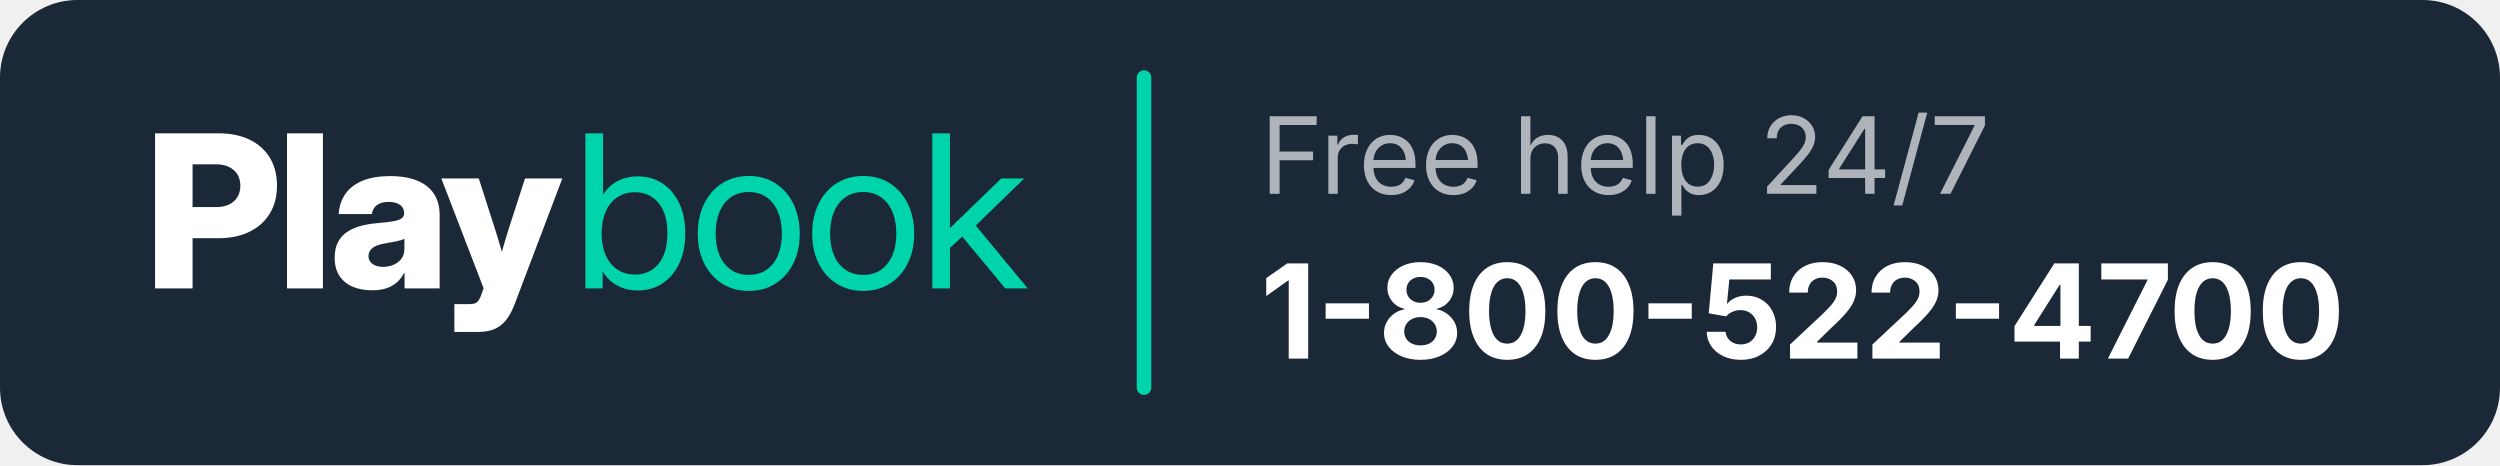
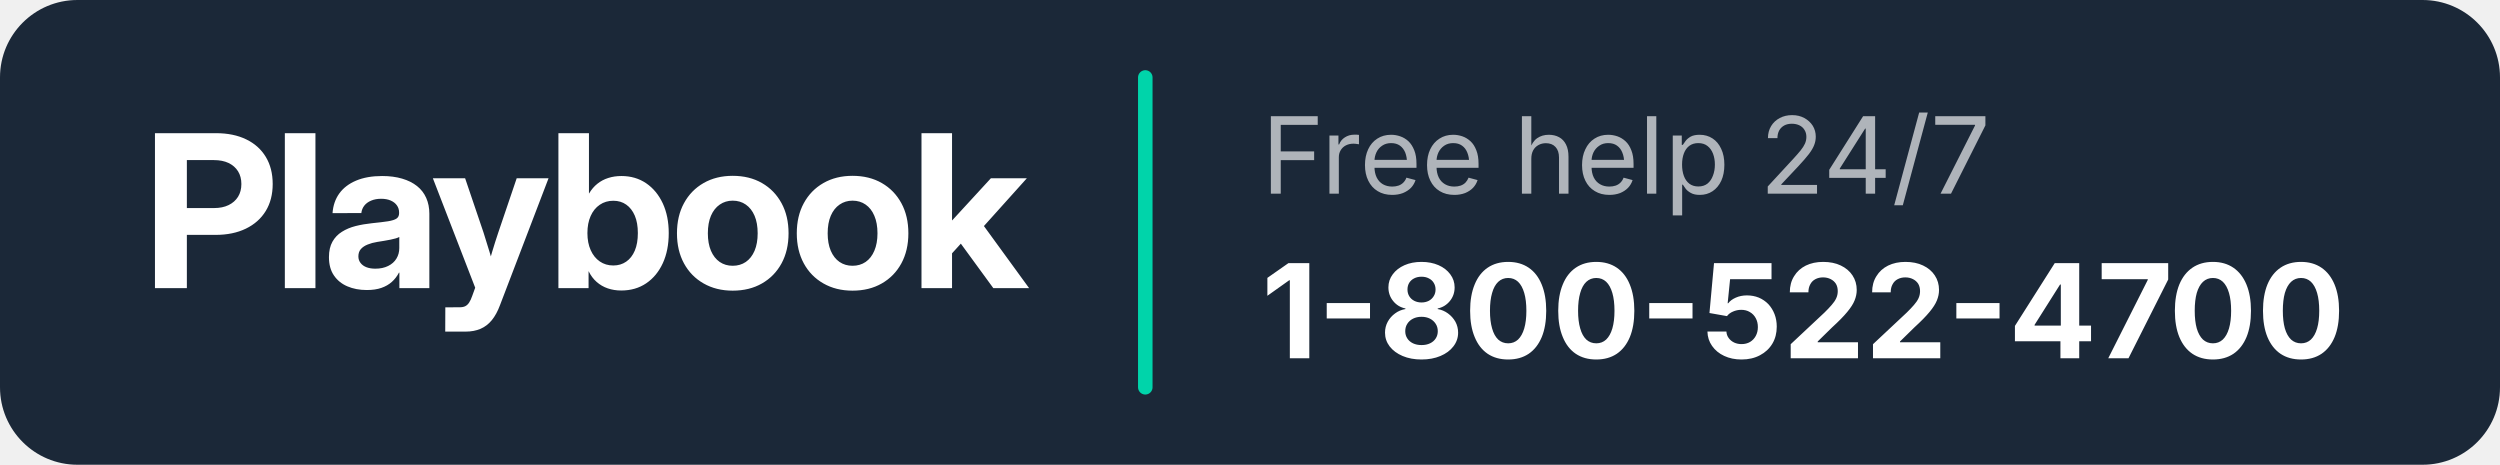
- <svg xmlns="http://www.w3.org/2000/svg" width="257.97" height="48" viewBox="0 0 257.97 48">
-   <rect width="257.97" height="48" rx="8" fill="#1B2838" />
-   <g transform="translate(14.97 29.76) scale(0.5)">
-     <path transform="translate(0 0)" d="M2.06 0L2.06 -32.01L15.15 -32.01Q18.86 -32.01 21.58 -30.69Q24.3 -29.37 25.76 -26.95Q27.22 -24.54 27.22 -21.18Q27.22 -17.87 25.74 -15.45Q24.26 -13.02 21.54 -11.69Q18.82 -10.36 15.13 -10.36L6.45 -10.36L6.45 -16.78L14.63 -16.78Q16.2 -16.78 17.33 -17.32Q18.46 -17.85 19.06 -18.85Q19.66 -19.85 19.66 -21.18Q19.66 -22.54 19.06 -23.53Q18.46 -24.51 17.32 -25.06Q16.18 -25.61 14.61 -25.61L9.8 -25.61L9.8 0ZM36.7 -32.01L36.7 0L29.29 0L29.29 -32.01ZM46.89 0.39Q44.61 0.39 42.86 -0.34Q41.11 -1.07 40.12 -2.58Q39.13 -4.08 39.13 -6.32Q39.13 -8.25 39.81 -9.55Q40.48 -10.85 41.71 -11.67Q42.93 -12.48 44.52 -12.9Q46.11 -13.32 47.92 -13.47Q49.94 -13.64 51.16 -13.85Q52.39 -14.05 52.92 -14.44Q53.46 -14.82 53.46 -15.49L53.46 -15.6Q53.46 -16.29 53.07 -16.79Q52.69 -17.29 51.98 -17.57Q51.27 -17.85 50.3 -17.85Q49.29 -17.85 48.53 -17.56Q47.77 -17.27 47.34 -16.69Q46.91 -16.11 46.8 -15.34L39.95 -15.34Q40.12 -17.81 41.38 -19.56Q42.63 -21.31 44.95 -22.25Q47.27 -23.18 50.56 -23.18Q53.03 -23.18 54.94 -22.66Q56.85 -22.13 58.15 -21.11Q59.45 -20.09 60.12 -18.62Q60.79 -17.14 60.79 -15.28L60.79 0L53.55 0L53.55 -3.2L53.46 -3.2Q52.82 -1.96 51.88 -1.17Q50.95 -0.39 49.72 0Q48.5 0.39 46.89 0.39ZM49.14 -4.45Q50.37 -4.45 51.38 -4.92Q52.39 -5.39 52.96 -6.22Q53.52 -7.05 53.52 -8.16L53.52 -10.23Q53.22 -10.08 52.83 -9.96Q52.43 -9.84 51.91 -9.73Q51.4 -9.62 50.8 -9.52Q50.19 -9.41 49.49 -9.28Q48.52 -9.13 47.76 -8.81Q46.99 -8.49 46.55 -7.96Q46.11 -7.43 46.11 -6.66Q46.11 -5.97 46.5 -5.48Q46.89 -4.98 47.56 -4.72Q48.24 -4.45 49.14 -4.45ZM63.83 8.98L63.83 3.24L66.96 3.24Q67.74 3.24 68.19 3.03Q68.64 2.81 68.93 2.32Q69.22 1.83 69.5 0.99L69.86 -0.04L61.14 -22.69L68.87 -22.69L72.23 -12.22Q72.91 -10.1 73.52 -7.94Q74.12 -5.78 74.7 -3.61L72.59 -3.61Q73.15 -5.78 73.75 -7.95Q74.35 -10.12 75.02 -12.22L78.41 -22.69L86.11 -22.69L76.29 3.2Q75.53 5.24 74.51 6.52Q73.49 7.8 72.1 8.39Q70.7 8.98 68.81 8.98Q67.59 8.98 66.31 8.98Q65.03 8.98 63.83 8.98Z" fill="#FFFFFF" />
+ <svg xmlns="http://www.w3.org/2000/svg" width="258.21" height="48" viewBox="0 0 258.21 48">
+   <rect width="258.21" height="48" rx="8" fill="#1B2838" />
+   <g transform="translate(14.8 29.76) scale(0.5)">
+     <path transform="translate(0 0)" d="M2.41 0L2.41 -32.01L15.02 -32.01Q18.63 -32.01 21.26 -30.73Q23.89 -29.46 25.31 -27.1Q26.73 -24.75 26.73 -21.51Q26.73 -18.28 25.29 -15.93Q23.85 -13.58 21.19 -12.29Q18.54 -11 14.93 -11L6.04 -11L6.04 -16.54L14.59 -16.54Q16.37 -16.54 17.63 -17.16Q18.88 -17.77 19.57 -18.87Q20.26 -19.98 20.26 -21.51Q20.26 -23.03 19.57 -24.14Q18.88 -25.24 17.62 -25.85Q16.35 -26.45 14.59 -26.45L9 -26.45L9 0ZM35.56 -32.01L35.56 0L29.24 0L29.24 -32.01ZM46.17 0.39Q43.92 0.39 42.16 -0.37Q40.4 -1.12 39.38 -2.62Q38.35 -4.12 38.35 -6.4Q38.35 -8.31 39.07 -9.59Q39.79 -10.87 41.03 -11.64Q42.26 -12.42 43.87 -12.83Q45.47 -13.23 47.23 -13.41Q49.31 -13.62 50.55 -13.81Q51.78 -14.01 52.31 -14.37Q52.84 -14.74 52.84 -15.47L52.84 -15.62Q52.84 -16.46 52.39 -17.09Q51.95 -17.72 51.12 -18.09Q50.28 -18.46 49.14 -18.46Q47.96 -18.46 47.07 -18.08Q46.17 -17.7 45.66 -17.05Q45.14 -16.39 45.04 -15.51L39.09 -15.49Q39.26 -17.85 40.49 -19.56Q41.73 -21.27 43.96 -22.21Q46.2 -23.16 49.33 -23.16Q51.65 -23.16 53.47 -22.62Q55.28 -22.09 56.54 -21.09Q57.8 -20.09 58.44 -18.64Q59.09 -17.19 59.09 -15.38L59.09 0L52.9 0L52.9 -3.2L52.81 -3.2Q52.23 -2.08 51.34 -1.29Q50.45 -0.49 49.18 -0.05Q47.92 0.39 46.17 0.39ZM47.94 -4.02Q49.46 -4.02 50.58 -4.58Q51.7 -5.13 52.29 -6.1Q52.88 -7.07 52.88 -8.29L52.88 -10.57Q52.62 -10.42 52.16 -10.28Q51.7 -10.14 51.09 -10.02Q50.49 -9.9 49.78 -9.78Q49.08 -9.65 48.3 -9.54Q47.23 -9.37 46.35 -9.01Q45.47 -8.66 44.95 -8.08Q44.43 -7.5 44.43 -6.55Q44.43 -5.78 44.88 -5.2Q45.32 -4.62 46.1 -4.32Q46.88 -4.02 47.94 -4.02ZM62.37 8.98L62.39 3.97L65.27 3.95Q66 3.97 66.49 3.74Q66.97 3.5 67.31 2.98Q67.66 2.45 67.96 1.57L68.56 -0.09L59.82 -22.69L66.48 -22.69L70.28 -11.49Q70.92 -9.5 71.52 -7.49Q72.13 -5.48 72.71 -3.46L70.92 -3.46Q71.46 -5.48 72.06 -7.49Q72.66 -9.5 73.33 -11.49L77.13 -22.69L83.71 -22.69L73.69 3.5Q72.99 5.39 72 6.61Q71.01 7.82 69.67 8.4Q68.32 8.98 66.56 8.98Q65.53 8.98 64.47 8.98Q63.4 8.98 62.37 8.98ZM98.72 0.49Q97.24 0.49 95.95 0.05Q94.66 -0.39 93.65 -1.28Q92.64 -2.17 92 -3.48L91.98 -3.48L91.98 0L85.75 0L85.75 -32.01L92.06 -32.01L92.06 -19.55L92.08 -19.55Q92.81 -20.78 93.81 -21.57Q94.81 -22.37 96.06 -22.76Q97.3 -23.16 98.77 -23.16Q101.67 -23.16 103.87 -21.67Q106.07 -20.17 107.31 -17.51Q108.54 -14.85 108.54 -11.37Q108.54 -7.82 107.32 -5.16Q106.09 -2.49 103.89 -1Q101.69 0.49 98.72 0.49ZM97.09 -4.68Q98.61 -4.68 99.75 -5.47Q100.89 -6.25 101.53 -7.75Q102.16 -9.24 102.16 -11.37Q102.16 -13.49 101.53 -14.97Q100.89 -16.46 99.76 -17.25Q98.64 -18.05 97.09 -18.05Q95.5 -18.05 94.29 -17.22Q93.07 -16.39 92.41 -14.9Q91.74 -13.41 91.74 -11.37Q91.74 -9.35 92.42 -7.84Q93.09 -6.34 94.3 -5.51Q95.5 -4.68 97.09 -4.68ZM121.75 0.52Q118.34 0.52 115.74 -0.97Q113.14 -2.45 111.69 -5.11Q110.24 -7.78 110.24 -11.32Q110.24 -14.89 111.69 -17.55Q113.14 -20.22 115.74 -21.71Q118.34 -23.2 121.75 -23.2Q125.21 -23.2 127.8 -21.71Q130.39 -20.22 131.84 -17.55Q133.29 -14.89 133.29 -11.32Q133.29 -7.78 131.84 -5.11Q130.39 -2.45 127.8 -0.97Q125.21 0.52 121.75 0.52ZM121.75 -4.62Q123.3 -4.62 124.46 -5.41Q125.62 -6.21 126.27 -7.72Q126.91 -9.24 126.91 -11.32Q126.91 -13.45 126.27 -14.95Q125.62 -16.46 124.46 -17.26Q123.3 -18.07 121.75 -18.07Q120.25 -18.07 119.08 -17.26Q117.91 -16.46 117.26 -14.95Q116.62 -13.45 116.62 -11.32Q116.62 -9.24 117.26 -7.72Q117.91 -6.21 119.07 -5.41Q120.23 -4.62 121.75 -4.62ZM146.5 0.52Q143.09 0.52 140.49 -0.97Q137.89 -2.45 136.44 -5.11Q134.99 -7.78 134.99 -11.32Q134.99 -14.89 136.44 -17.55Q137.89 -20.22 140.49 -21.71Q143.09 -23.2 146.5 -23.2Q149.96 -23.2 152.55 -21.71Q155.14 -20.22 156.59 -17.55Q158.04 -14.89 158.04 -11.32Q158.04 -7.78 156.59 -5.11Q155.14 -2.45 152.55 -0.97Q149.96 0.52 146.5 0.52ZM146.5 -4.62Q148.05 -4.62 149.21 -5.41Q150.37 -6.21 151.01 -7.72Q151.66 -9.24 151.66 -11.32Q151.66 -13.45 151.01 -14.95Q150.37 -16.46 149.21 -17.26Q148.05 -18.07 146.5 -18.07Q145 -18.07 143.83 -17.26Q142.66 -16.46 142.01 -14.95Q141.37 -13.45 141.37 -11.32Q141.37 -9.24 142.01 -7.72Q142.66 -6.21 143.82 -5.41Q144.98 -4.62 146.5 -4.62ZM166.46 -6.53L166.46 -14.01L167.1 -14.01L175.08 -22.69L182.51 -22.69L172.24 -11.26L170.76 -11.26ZM160.75 0L160.75 -32.01L167.06 -32.01L167.06 0ZM175.59 0L168.39 -9.86L172.58 -14.29L182.98 0Z" fill="#FFFFFF" />
  </g>
-   <g transform="translate(14.97 29.76) scale(0.5)">
-     <path transform="translate(88.16 0)" d="M13.49 0.43Q12.03 0.43 10.7 0.01Q9.37 -0.41 8.25 -1.27Q7.13 -2.13 6.32 -3.44L6.27 -3.44L6.27 0L2.71 0L2.71 -32.01L6.36 -32.01L6.36 -19.34L6.4 -19.34Q7.13 -20.6 8.23 -21.44Q9.32 -22.28 10.68 -22.7Q12.03 -23.12 13.49 -23.12Q16.46 -23.12 18.67 -21.63Q20.88 -20.15 22.11 -17.5Q23.33 -14.85 23.33 -11.34Q23.33 -7.86 22.11 -5.21Q20.88 -2.56 18.67 -1.06Q16.46 0.43 13.49 0.43ZM12.93 -2.86Q14.91 -2.86 16.41 -3.82Q17.92 -4.79 18.78 -6.68Q19.64 -8.57 19.64 -11.34Q19.64 -14.14 18.78 -16.03Q17.92 -17.92 16.41 -18.88Q14.91 -19.85 12.93 -19.85Q10.83 -19.85 9.28 -18.8Q7.73 -17.75 6.9 -15.83Q6.06 -13.92 6.06 -11.34Q6.06 -8.79 6.9 -6.87Q7.73 -4.96 9.28 -3.91Q10.83 -2.86 12.93 -2.86ZM36.43 0.52Q33.29 0.52 30.91 -1Q28.54 -2.51 27.22 -5.18Q25.9 -7.84 25.9 -11.3Q25.9 -14.78 27.22 -17.47Q28.54 -20.15 30.91 -21.68Q33.29 -23.2 36.43 -23.2Q39.58 -23.2 41.95 -21.68Q44.31 -20.15 45.63 -17.47Q46.95 -14.78 46.95 -11.3Q46.95 -7.84 45.63 -5.18Q44.31 -2.51 41.95 -1Q39.58 0.52 36.43 0.52ZM36.43 -2.79Q38.57 -2.79 40.1 -3.85Q41.62 -4.9 42.44 -6.82Q43.26 -8.74 43.26 -11.3Q43.26 -13.9 42.44 -15.82Q41.62 -17.75 40.1 -18.82Q38.57 -19.89 36.43 -19.89Q34.3 -19.89 32.76 -18.83Q31.23 -17.77 30.41 -15.83Q29.59 -13.9 29.59 -11.3Q29.59 -8.72 30.41 -6.81Q31.23 -4.9 32.75 -3.85Q34.28 -2.79 36.43 -2.79ZM60.05 0.52Q56.91 0.52 54.53 -1Q52.16 -2.51 50.84 -5.18Q49.52 -7.84 49.52 -11.3Q49.52 -14.78 50.84 -17.47Q52.16 -20.15 54.53 -21.68Q56.91 -23.2 60.05 -23.2Q63.2 -23.2 65.57 -21.68Q67.93 -20.15 69.25 -17.47Q70.57 -14.78 70.57 -11.3Q70.57 -7.84 69.25 -5.18Q67.93 -2.51 65.57 -1Q63.2 0.52 60.05 0.52ZM60.05 -2.79Q62.19 -2.79 63.72 -3.85Q65.24 -4.9 66.06 -6.82Q66.88 -8.74 66.88 -11.3Q66.88 -13.9 66.06 -15.82Q65.24 -17.75 63.72 -18.82Q62.19 -19.89 60.05 -19.89Q57.92 -19.89 56.38 -18.83Q54.85 -17.77 54.03 -15.83Q53.21 -13.9 53.21 -11.3Q53.21 -8.72 54.03 -6.81Q54.85 -4.9 56.37 -3.85Q57.9 -2.79 60.05 -2.79ZM77.71 -8.16L77.71 -12.48L77.99 -12.48L88.54 -22.69L93.27 -22.69L82.23 -11.95L81.88 -11.95ZM74.3 0L74.3 -32.01L77.95 -32.01L77.95 0ZM89.36 0L80.12 -11.13L82.7 -13.66L94 0Z" fill="#00D4AA" />
-   </g>
-   <line x1="118.05" y1="8" x2="118.05" y2="40" stroke="#00D4AA" stroke-width="1.5" stroke-linecap="round" />
-   <path transform="translate(130.05 20)" d="M0.97 0L0.97 -8L5.81 -8L5.81 -7.1L1.99 -7.1L1.99 -4.36L5.44 -4.36L5.44 -3.46L1.99 -3.46L1.99 0ZM7.02 0L7.02 -6L7.95 -6L7.95 -5.08L8.02 -5.08Q8.19 -5.54 8.61 -5.81Q9.04 -6.09 9.58 -6.09Q9.68 -6.09 9.83 -6.09Q9.98 -6.08 10.07 -6.07L10.07 -5.1Q10.02 -5.11 9.85 -5.13Q9.68 -5.16 9.49 -5.16Q9.06 -5.16 8.71 -4.98Q8.37 -4.8 8.18 -4.48Q7.99 -4.17 7.99 -3.76L7.99 0ZM13.5 0.13Q12.63 0.13 12 -0.26Q11.37 -0.64 11.03 -1.34Q10.69 -2.03 10.69 -2.95Q10.69 -3.88 11.02 -4.58Q11.35 -5.29 11.96 -5.68Q12.57 -6.08 13.39 -6.08Q13.87 -6.08 14.33 -5.92Q14.8 -5.76 15.18 -5.41Q15.55 -5.06 15.78 -4.48Q16.01 -3.91 16.01 -3.08L16.01 -2.67L11.34 -2.67L11.34 -3.49L15.48 -3.49L15.03 -3.19Q15.03 -3.78 14.85 -4.24Q14.66 -4.7 14.3 -4.96Q13.93 -5.22 13.39 -5.22Q12.85 -5.22 12.46 -4.95Q12.07 -4.69 11.87 -4.26Q11.67 -3.83 11.67 -3.35L11.67 -2.8Q11.67 -2.14 11.9 -1.67Q12.13 -1.21 12.54 -0.97Q12.96 -0.73 13.51 -0.73Q13.86 -0.73 14.15 -0.83Q14.44 -0.93 14.65 -1.14Q14.86 -1.35 14.97 -1.65L15.91 -1.4Q15.77 -0.95 15.44 -0.6Q15.1 -0.26 14.61 -0.06Q14.12 0.13 13.5 0.13ZM19.92 0.13Q19.05 0.13 18.41 -0.26Q17.78 -0.64 17.44 -1.34Q17.1 -2.03 17.1 -2.95Q17.1 -3.88 17.43 -4.58Q17.77 -5.29 18.38 -5.68Q18.99 -6.08 19.8 -6.08Q20.28 -6.08 20.75 -5.92Q21.21 -5.76 21.59 -5.41Q21.97 -5.06 22.19 -4.48Q22.42 -3.91 22.42 -3.08L22.42 -2.67L17.76 -2.67L17.76 -3.49L21.9 -3.49L21.45 -3.19Q21.45 -3.78 21.26 -4.24Q21.08 -4.7 20.71 -4.96Q20.35 -5.22 19.8 -5.22Q19.26 -5.22 18.87 -4.95Q18.49 -4.69 18.28 -4.26Q18.08 -3.83 18.08 -3.35L18.08 -2.8Q18.08 -2.14 18.31 -1.67Q18.54 -1.21 18.96 -0.97Q19.37 -0.73 19.92 -0.73Q20.28 -0.73 20.57 -0.83Q20.86 -0.93 21.07 -1.14Q21.27 -1.35 21.39 -1.65L22.32 -1.4Q22.18 -0.95 21.85 -0.6Q21.52 -0.26 21.03 -0.06Q20.53 0.13 19.92 0.13ZM27.87 -3.6L27.87 0L26.9 0L26.9 -8L27.87 -8L27.87 -4.55L27.7 -4.55Q27.97 -5.38 28.48 -5.73Q28.99 -6.08 29.67 -6.08Q30.28 -6.08 30.74 -5.83Q31.2 -5.58 31.45 -5.08Q31.71 -4.58 31.71 -3.81L31.71 0L30.73 0L30.73 -3.73Q30.73 -4.43 30.37 -4.82Q30.01 -5.21 29.38 -5.21Q28.95 -5.21 28.61 -5.02Q28.26 -4.83 28.06 -4.47Q27.87 -4.11 27.87 -3.6ZM35.93 0.13Q35.06 0.13 34.43 -0.26Q33.79 -0.64 33.45 -1.34Q33.11 -2.03 33.11 -2.95Q33.11 -3.88 33.45 -4.58Q33.78 -5.29 34.39 -5.68Q35 -6.08 35.81 -6.08Q36.29 -6.08 36.76 -5.92Q37.22 -5.76 37.6 -5.41Q37.98 -5.06 38.2 -4.48Q38.43 -3.91 38.43 -3.08L38.43 -2.67L33.77 -2.67L33.77 -3.49L37.91 -3.49L37.46 -3.19Q37.46 -3.78 37.27 -4.24Q37.09 -4.7 36.72 -4.96Q36.36 -5.22 35.81 -5.22Q35.27 -5.22 34.89 -4.95Q34.5 -4.69 34.29 -4.26Q34.09 -3.83 34.09 -3.35L34.09 -2.8Q34.09 -2.14 34.32 -1.67Q34.55 -1.21 34.97 -0.97Q35.38 -0.73 35.93 -0.73Q36.29 -0.73 36.58 -0.83Q36.87 -0.93 37.08 -1.14Q37.29 -1.35 37.4 -1.65L38.33 -1.4Q38.19 -0.95 37.86 -0.6Q37.53 -0.26 37.04 -0.06Q36.54 0.13 35.93 0.13ZM40.78 -8L40.78 0L39.82 0L39.82 -8ZM42.48 2.25L42.48 -6L43.41 -6L43.41 -5.04L43.52 -5.04Q43.62 -5.2 43.81 -5.45Q43.99 -5.69 44.33 -5.89Q44.68 -6.08 45.26 -6.08Q46.01 -6.08 46.59 -5.7Q47.16 -5.33 47.48 -4.63Q47.81 -3.94 47.81 -2.99Q47.81 -2.03 47.49 -1.33Q47.16 -0.63 46.59 -0.25Q46.02 0.13 45.27 0.13Q44.7 0.13 44.35 -0.07Q44 -0.26 43.81 -0.51Q43.62 -0.76 43.52 -0.93L43.45 -0.93L43.45 2.25ZM45.12 -0.74Q45.69 -0.74 46.07 -1.04Q46.44 -1.34 46.63 -1.86Q46.83 -2.37 46.83 -3Q46.83 -3.62 46.64 -4.12Q46.45 -4.62 46.07 -4.92Q45.69 -5.22 45.12 -5.22Q44.57 -5.22 44.19 -4.94Q43.82 -4.66 43.63 -4.16Q43.44 -3.66 43.44 -3Q43.44 -2.33 43.63 -1.82Q43.82 -1.31 44.2 -1.02Q44.58 -0.74 45.12 -0.74ZM52.29 0L52.29 -0.74L54.95 -3.62Q55.39 -4.1 55.69 -4.47Q55.98 -4.83 56.13 -5.16Q56.28 -5.49 56.28 -5.87Q56.28 -6.28 56.08 -6.59Q55.89 -6.9 55.55 -7.06Q55.21 -7.22 54.78 -7.22Q54.32 -7.22 53.99 -7.04Q53.65 -6.85 53.47 -6.52Q53.29 -6.18 53.29 -5.73L52.31 -5.73Q52.31 -6.44 52.64 -6.98Q52.96 -7.51 53.53 -7.81Q54.09 -8.11 54.81 -8.11Q55.52 -8.11 56.07 -7.81Q56.62 -7.51 56.94 -7.01Q57.25 -6.5 57.25 -5.88Q57.25 -5.44 57.09 -5.03Q56.94 -4.62 56.55 -4.1Q56.15 -3.58 55.45 -2.83L53.69 -0.96L53.69 -0.9L57.38 -0.9L57.38 0ZM58.64 -1.63L58.64 -2.46L62.14 -8L62.76 -8L62.76 -6.72L62.35 -6.72L59.73 -2.59L59.73 -2.52L64.47 -2.52L64.47 -1.63ZM62.41 0L62.41 -1.87L62.41 -2.27L62.41 -8L63.38 -8L63.38 0ZM68.82 -8.38L66.24 1.2L65.35 1.2L67.93 -8.38ZM70.14 0L73.7 -7.04L73.7 -7.11L69.59 -7.11L69.59 -8L74.77 -8L74.77 -7.05L71.22 0Z" fill="rgba(255,255,255,0.65)" />
-   <path transform="translate(130.05 37)" d="M4.94 -9.82L4.94 0L2.93 0L2.93 -8.05L2.86 -8.05L0.61 -6.45L0.61 -8.3L2.78 -9.82ZM11.21 -5.7L11.21 -4.11L6.74 -4.11L6.74 -5.7ZM16.53 0.13Q15.43 0.13 14.58 -0.23Q13.73 -0.59 13.24 -1.22Q12.76 -1.85 12.76 -2.64Q12.76 -3.25 13.04 -3.77Q13.32 -4.28 13.8 -4.63Q14.27 -4.98 14.87 -5.08L14.87 -5.14Q14.09 -5.3 13.6 -5.91Q13.11 -6.51 13.11 -7.32Q13.11 -8.07 13.56 -8.67Q14 -9.27 14.77 -9.61Q15.54 -9.95 16.53 -9.95Q17.51 -9.95 18.29 -9.61Q19.06 -9.27 19.5 -8.67Q19.95 -8.07 19.95 -7.32Q19.95 -6.51 19.46 -5.91Q18.96 -5.3 18.2 -5.14L18.2 -5.08Q18.78 -4.98 19.26 -4.63Q19.74 -4.28 20.03 -3.77Q20.31 -3.25 20.31 -2.64Q20.31 -1.85 19.82 -1.22Q19.34 -0.59 18.48 -0.23Q17.63 0.13 16.53 0.13ZM16.53 -1.36Q17.04 -1.36 17.41 -1.54Q17.79 -1.72 18 -2.05Q18.21 -2.37 18.21 -2.79Q18.21 -3.23 17.99 -3.56Q17.77 -3.9 17.4 -4.09Q17.02 -4.28 16.53 -4.28Q16.04 -4.28 15.66 -4.09Q15.28 -3.9 15.07 -3.57Q14.85 -3.24 14.85 -2.79Q14.85 -2.37 15.06 -2.05Q15.26 -1.73 15.65 -1.54Q16.03 -1.36 16.53 -1.36ZM16.53 -5.76Q16.95 -5.76 17.28 -5.93Q17.6 -6.1 17.79 -6.41Q17.98 -6.71 17.98 -7.1Q17.98 -7.49 17.79 -7.79Q17.61 -8.09 17.28 -8.25Q16.96 -8.42 16.53 -8.42Q16.1 -8.42 15.77 -8.25Q15.45 -8.09 15.26 -7.79Q15.08 -7.49 15.08 -7.1Q15.08 -6.71 15.26 -6.41Q15.45 -6.1 15.78 -5.93Q16.11 -5.76 16.53 -5.76ZM25.48 0.13Q24.24 0.13 23.36 -0.46Q22.48 -1.06 22.02 -2.19Q21.55 -3.31 21.55 -4.9Q21.55 -6.49 22.02 -7.62Q22.48 -8.75 23.36 -9.35Q24.24 -9.95 25.48 -9.95Q26.72 -9.95 27.6 -9.35Q28.48 -8.75 28.94 -7.62Q29.41 -6.49 29.41 -4.9Q29.41 -3.31 28.95 -2.19Q28.48 -1.06 27.6 -0.46Q26.72 0.13 25.48 0.13ZM25.48 -1.54Q26.08 -1.54 26.5 -1.93Q26.92 -2.33 27.14 -3.08Q27.36 -3.83 27.36 -4.9Q27.36 -5.99 27.14 -6.74Q26.92 -7.5 26.5 -7.9Q26.08 -8.29 25.48 -8.29Q24.88 -8.29 24.45 -7.89Q24.03 -7.49 23.82 -6.74Q23.6 -5.99 23.6 -4.9Q23.6 -3.83 23.82 -3.08Q24.03 -2.33 24.45 -1.93Q24.88 -1.54 25.48 -1.54ZM34.58 0.13Q33.34 0.13 32.46 -0.46Q31.58 -1.06 31.12 -2.19Q30.65 -3.31 30.65 -4.9Q30.65 -6.49 31.12 -7.62Q31.58 -8.75 32.46 -9.35Q33.34 -9.95 34.58 -9.95Q35.82 -9.95 36.7 -9.35Q37.58 -8.75 38.04 -7.62Q38.51 -6.49 38.51 -4.9Q38.51 -3.31 38.05 -2.19Q37.58 -1.06 36.7 -0.46Q35.82 0.13 34.58 0.13ZM34.58 -1.54Q35.18 -1.54 35.6 -1.93Q36.02 -2.33 36.24 -3.08Q36.46 -3.83 36.46 -4.9Q36.46 -5.99 36.24 -6.74Q36.02 -7.5 35.6 -7.9Q35.18 -8.29 34.58 -8.29Q33.98 -8.29 33.55 -7.89Q33.13 -7.49 32.92 -6.74Q32.7 -5.99 32.7 -4.9Q32.7 -3.83 32.92 -3.08Q33.13 -2.33 33.55 -1.93Q33.98 -1.54 34.58 -1.54ZM44.52 -5.7L44.52 -4.11L40.05 -4.11L40.05 -5.7ZM49.58 0.13Q48.58 0.13 47.79 -0.24Q47 -0.61 46.54 -1.27Q46.08 -1.92 46.06 -2.76L48.02 -2.76Q48.04 -2.37 48.26 -2.08Q48.47 -1.79 48.82 -1.62Q49.17 -1.46 49.58 -1.46Q50.08 -1.46 50.46 -1.68Q50.84 -1.91 51.05 -2.3Q51.27 -2.7 51.27 -3.22Q51.27 -3.74 51.05 -4.14Q50.83 -4.55 50.44 -4.77Q50.06 -5 49.55 -5Q49.11 -5 48.7 -4.82Q48.3 -4.65 48.08 -4.35L46.27 -4.67L46.74 -9.82L52.68 -9.82L52.68 -8.16L48.4 -8.16L48.15 -5.68L48.21 -5.68Q48.47 -6.03 48.99 -6.26Q49.51 -6.49 50.14 -6.49Q50.8 -6.49 51.37 -6.26Q51.93 -6.02 52.35 -5.59Q52.76 -5.15 52.99 -4.56Q53.22 -3.97 53.22 -3.26Q53.22 -2.27 52.77 -1.51Q52.31 -0.74 51.49 -0.31Q50.67 0.13 49.58 0.13ZM54.66 0L54.66 -1.45L58.14 -4.71Q58.59 -5.15 58.89 -5.5Q59.2 -5.85 59.36 -6.19Q59.52 -6.53 59.52 -6.93Q59.52 -7.37 59.33 -7.69Q59.13 -8 58.79 -8.17Q58.44 -8.35 58 -8.35Q57.55 -8.35 57.2 -8.16Q56.86 -7.98 56.68 -7.63Q56.49 -7.29 56.49 -6.81L54.57 -6.81Q54.57 -7.77 55.01 -8.47Q55.44 -9.18 56.22 -9.57Q57 -9.95 58.01 -9.95Q59.06 -9.95 59.83 -9.58Q60.61 -9.21 61.04 -8.56Q61.48 -7.9 61.48 -7.05Q61.48 -6.51 61.26 -5.97Q61.05 -5.44 60.5 -4.78Q59.95 -4.11 58.94 -3.19L57.45 -1.73L57.45 -1.65L61.61 -1.65L61.61 0ZM63.16 0L63.16 -1.45L66.64 -4.71Q67.09 -5.15 67.39 -5.5Q67.7 -5.85 67.86 -6.19Q68.02 -6.53 68.02 -6.93Q68.02 -7.37 67.83 -7.69Q67.63 -8 67.29 -8.17Q66.94 -8.35 66.5 -8.35Q66.05 -8.35 65.7 -8.16Q65.36 -7.98 65.18 -7.63Q64.99 -7.29 64.99 -6.81L63.07 -6.81Q63.07 -7.77 63.51 -8.47Q63.94 -9.18 64.72 -9.57Q65.5 -9.95 66.51 -9.95Q67.56 -9.95 68.33 -9.58Q69.11 -9.21 69.54 -8.56Q69.98 -7.9 69.98 -7.05Q69.98 -6.51 69.76 -5.97Q69.55 -5.44 69 -4.78Q68.45 -4.11 67.44 -3.19L65.95 -1.73L65.95 -1.65L70.11 -1.65L70.11 0ZM76.23 -5.7L76.23 -4.11L71.77 -4.11L71.77 -5.7ZM77.82 -1.75L77.82 -3.34L81.93 -9.82L83.3 -9.82L83.3 -7.61L82.48 -7.61L79.85 -3.45L79.85 -3.37L85.68 -3.37L85.68 -1.75ZM82.52 0L82.52 -2.23L82.56 -2.94L82.56 -9.82L84.46 -9.82L84.46 0ZM87.46 0L91.54 -8.09L91.54 -8.16L86.78 -8.16L86.78 -9.82L93.65 -9.82L93.65 -8.13L89.55 0ZM98.27 0.13Q97.03 0.13 96.15 -0.46Q95.27 -1.06 94.8 -2.19Q94.34 -3.31 94.34 -4.9Q94.34 -6.49 94.8 -7.62Q95.27 -8.75 96.15 -9.35Q97.03 -9.95 98.27 -9.95Q99.5 -9.95 100.38 -9.35Q101.26 -8.75 101.73 -7.62Q102.2 -6.49 102.2 -4.9Q102.2 -3.31 101.74 -2.19Q101.27 -1.06 100.39 -0.46Q99.51 0.13 98.27 0.13ZM98.27 -1.54Q98.87 -1.54 99.29 -1.93Q99.71 -2.33 99.93 -3.08Q100.15 -3.83 100.15 -4.9Q100.15 -5.99 99.93 -6.74Q99.71 -7.5 99.29 -7.9Q98.87 -8.29 98.27 -8.29Q97.67 -8.29 97.24 -7.89Q96.82 -7.49 96.6 -6.74Q96.39 -5.99 96.39 -4.9Q96.39 -3.83 96.6 -3.08Q96.82 -2.33 97.24 -1.93Q97.67 -1.54 98.27 -1.54ZM107.37 0.13Q106.13 0.13 105.25 -0.46Q104.37 -1.06 103.9 -2.19Q103.44 -3.31 103.44 -4.9Q103.44 -6.49 103.9 -7.62Q104.37 -8.75 105.25 -9.35Q106.13 -9.95 107.37 -9.95Q108.6 -9.95 109.48 -9.35Q110.36 -8.75 110.83 -7.62Q111.3 -6.49 111.3 -4.9Q111.3 -3.31 110.84 -2.19Q110.37 -1.06 109.49 -0.46Q108.61 0.13 107.37 0.13ZM107.37 -1.54Q107.97 -1.54 108.39 -1.93Q108.81 -2.33 109.03 -3.08Q109.25 -3.83 109.25 -4.9Q109.25 -5.99 109.03 -6.74Q108.81 -7.5 108.39 -7.9Q107.97 -8.29 107.37 -8.29Q106.77 -8.29 106.34 -7.89Q105.92 -7.49 105.7 -6.74Q105.49 -5.99 105.49 -4.9Q105.49 -3.83 105.7 -3.08Q105.92 -2.33 106.34 -1.93Q106.77 -1.54 107.37 -1.54Z" fill="#FFFFFF" />
+   <line x1="118.29" y1="8" x2="118.29" y2="40" stroke="#00D4AA" stroke-width="1.5" stroke-linecap="round" />
+   <path transform="translate(130.29 20)" d="M0.97 0L0.97 -8L5.81 -8L5.81 -7.1L1.99 -7.1L1.99 -4.36L5.44 -4.36L5.44 -3.46L1.99 -3.46L1.99 0ZM7.02 0L7.02 -6L7.95 -6L7.95 -5.08L8.02 -5.08Q8.19 -5.54 8.61 -5.81Q9.04 -6.09 9.58 -6.09Q9.68 -6.09 9.83 -6.09Q9.98 -6.08 10.07 -6.07L10.07 -5.1Q10.02 -5.11 9.85 -5.13Q9.68 -5.16 9.49 -5.16Q9.06 -5.16 8.71 -4.98Q8.37 -4.8 8.18 -4.48Q7.99 -4.17 7.99 -3.76L7.99 0ZM13.5 0.13Q12.63 0.13 12 -0.26Q11.37 -0.64 11.03 -1.34Q10.69 -2.03 10.69 -2.95Q10.69 -3.88 11.02 -4.58Q11.35 -5.29 11.96 -5.68Q12.57 -6.08 13.39 -6.08Q13.87 -6.08 14.33 -5.92Q14.8 -5.76 15.18 -5.41Q15.55 -5.06 15.78 -4.48Q16.01 -3.91 16.01 -3.08L16.01 -2.67L11.34 -2.67L11.34 -3.49L15.48 -3.49L15.03 -3.19Q15.03 -3.78 14.85 -4.24Q14.66 -4.7 14.3 -4.96Q13.93 -5.22 13.39 -5.22Q12.85 -5.22 12.46 -4.95Q12.07 -4.69 11.87 -4.26Q11.67 -3.83 11.67 -3.35L11.67 -2.8Q11.67 -2.14 11.9 -1.67Q12.13 -1.21 12.54 -0.97Q12.96 -0.73 13.51 -0.73Q13.86 -0.73 14.15 -0.83Q14.44 -0.93 14.65 -1.14Q14.86 -1.35 14.97 -1.65L15.91 -1.4Q15.77 -0.95 15.44 -0.6Q15.1 -0.26 14.61 -0.06Q14.12 0.13 13.5 0.13ZM19.92 0.13Q19.05 0.13 18.41 -0.26Q17.78 -0.64 17.44 -1.34Q17.1 -2.03 17.1 -2.95Q17.1 -3.88 17.43 -4.58Q17.77 -5.29 18.38 -5.68Q18.99 -6.08 19.8 -6.08Q20.28 -6.08 20.75 -5.92Q21.21 -5.76 21.59 -5.41Q21.97 -5.06 22.19 -4.48Q22.42 -3.91 22.42 -3.08L22.42 -2.67L17.76 -2.67L17.76 -3.49L21.9 -3.49L21.45 -3.19Q21.45 -3.78 21.26 -4.24Q21.08 -4.7 20.71 -4.96Q20.35 -5.22 19.8 -5.22Q19.26 -5.22 18.87 -4.95Q18.49 -4.69 18.28 -4.26Q18.08 -3.83 18.08 -3.35L18.08 -2.8Q18.08 -2.14 18.31 -1.67Q18.54 -1.21 18.96 -0.97Q19.37 -0.73 19.92 -0.73Q20.28 -0.73 20.57 -0.83Q20.86 -0.93 21.07 -1.14Q21.27 -1.35 21.39 -1.65L22.32 -1.4Q22.18 -0.95 21.85 -0.6Q21.52 -0.26 21.03 -0.06Q20.53 0.13 19.92 0.13ZM27.87 -3.6L27.87 0L26.9 0L26.9 -8L27.87 -8L27.87 -4.55L27.7 -4.55Q27.97 -5.38 28.48 -5.73Q28.99 -6.08 29.67 -6.08Q30.28 -6.08 30.74 -5.83Q31.2 -5.58 31.45 -5.08Q31.71 -4.58 31.71 -3.81L31.71 0L30.73 0L30.73 -3.73Q30.73 -4.43 30.37 -4.82Q30.01 -5.21 29.38 -5.21Q28.95 -5.21 28.61 -5.02Q28.26 -4.83 28.06 -4.47Q27.87 -4.11 27.87 -3.6ZM35.93 0.13Q35.06 0.13 34.43 -0.26Q33.79 -0.64 33.45 -1.34Q33.11 -2.03 33.11 -2.95Q33.11 -3.88 33.45 -4.58Q33.78 -5.29 34.39 -5.68Q35 -6.08 35.81 -6.08Q36.29 -6.08 36.76 -5.92Q37.22 -5.76 37.6 -5.41Q37.98 -5.06 38.2 -4.48Q38.43 -3.91 38.43 -3.08L38.43 -2.67L33.77 -2.67L33.77 -3.49L37.91 -3.49L37.46 -3.19Q37.46 -3.78 37.27 -4.24Q37.09 -4.7 36.72 -4.96Q36.36 -5.22 35.81 -5.22Q35.27 -5.22 34.89 -4.95Q34.5 -4.69 34.29 -4.26Q34.09 -3.83 34.09 -3.35L34.09 -2.8Q34.09 -2.14 34.32 -1.67Q34.55 -1.21 34.97 -0.97Q35.38 -0.73 35.93 -0.73Q36.29 -0.73 36.58 -0.83Q36.87 -0.93 37.08 -1.14Q37.29 -1.35 37.4 -1.65L38.33 -1.4Q38.19 -0.95 37.86 -0.6Q37.53 -0.26 37.04 -0.06Q36.54 0.13 35.93 0.13ZM40.78 -8L40.78 0L39.82 0L39.82 -8ZM42.48 2.25L42.48 -6L43.41 -6L43.41 -5.04L43.52 -5.04Q43.62 -5.2 43.81 -5.45Q43.99 -5.69 44.33 -5.89Q44.68 -6.08 45.26 -6.08Q46.01 -6.08 46.59 -5.7Q47.16 -5.33 47.48 -4.63Q47.81 -3.94 47.81 -2.99Q47.81 -2.03 47.49 -1.33Q47.16 -0.63 46.59 -0.25Q46.02 0.13 45.27 0.13Q44.7 0.13 44.35 -0.07Q44 -0.26 43.81 -0.51Q43.62 -0.76 43.52 -0.93L43.45 -0.93L43.45 2.25ZM45.12 -0.74Q45.69 -0.74 46.07 -1.04Q46.44 -1.34 46.63 -1.86Q46.83 -2.37 46.83 -3Q46.83 -3.62 46.64 -4.12Q46.45 -4.62 46.07 -4.92Q45.69 -5.22 45.12 -5.22Q44.57 -5.22 44.19 -4.94Q43.82 -4.66 43.63 -4.16Q43.44 -3.66 43.44 -3Q43.44 -2.33 43.63 -1.82Q43.82 -1.31 44.2 -1.02Q44.58 -0.74 45.12 -0.74ZM52.29 0L52.29 -0.74L54.95 -3.62Q55.39 -4.1 55.69 -4.47Q55.98 -4.83 56.13 -5.16Q56.28 -5.49 56.28 -5.87Q56.28 -6.28 56.08 -6.59Q55.89 -6.9 55.55 -7.06Q55.21 -7.22 54.78 -7.22Q54.32 -7.22 53.99 -7.04Q53.65 -6.85 53.47 -6.52Q53.29 -6.18 53.29 -5.73L52.31 -5.73Q52.31 -6.44 52.64 -6.98Q52.96 -7.51 53.53 -7.81Q54.09 -8.11 54.81 -8.11Q55.52 -8.11 56.07 -7.81Q56.62 -7.51 56.94 -7.01Q57.25 -6.5 57.25 -5.88Q57.25 -5.44 57.09 -5.03Q56.94 -4.62 56.55 -4.1Q56.15 -3.58 55.45 -2.83L53.69 -0.96L53.69 -0.9L57.38 -0.9L57.38 0ZM58.64 -1.63L58.64 -2.46L62.14 -8L62.76 -8L62.76 -6.72L62.35 -6.72L59.73 -2.59L59.73 -2.52L64.47 -2.52L64.47 -1.63ZM62.41 0L62.41 -1.87L62.41 -2.27L62.41 -8L63.38 -8L63.38 0ZM68.82 -8.38L66.24 1.2L65.35 1.2L67.93 -8.38ZM70.14 0L73.7 -7.04L73.7 -7.11L69.59 -7.11L69.59 -8L74.77 -8L74.77 -7.05L71.22 0Z" fill="rgba(255,255,255,0.65)" />
+   <path transform="translate(130.29 37)" d="M4.94 -9.82L4.94 0L2.93 0L2.93 -8.05L2.86 -8.05L0.61 -6.45L0.61 -8.3L2.78 -9.82ZM11.21 -5.7L11.21 -4.11L6.74 -4.11L6.74 -5.7ZM16.53 0.13Q15.43 0.13 14.58 -0.23Q13.73 -0.59 13.24 -1.22Q12.76 -1.85 12.76 -2.64Q12.76 -3.25 13.04 -3.77Q13.32 -4.28 13.8 -4.63Q14.27 -4.98 14.87 -5.08L14.87 -5.14Q14.09 -5.3 13.6 -5.91Q13.11 -6.51 13.11 -7.32Q13.11 -8.07 13.56 -8.67Q14 -9.27 14.77 -9.61Q15.54 -9.95 16.53 -9.95Q17.51 -9.95 18.29 -9.61Q19.06 -9.27 19.5 -8.67Q19.95 -8.07 19.95 -7.32Q19.95 -6.51 19.46 -5.91Q18.96 -5.3 18.2 -5.14L18.2 -5.08Q18.78 -4.98 19.26 -4.63Q19.74 -4.28 20.03 -3.77Q20.31 -3.25 20.31 -2.64Q20.31 -1.85 19.82 -1.22Q19.34 -0.59 18.48 -0.23Q17.63 0.13 16.53 0.13ZM16.53 -1.36Q17.04 -1.36 17.41 -1.54Q17.79 -1.72 18 -2.05Q18.21 -2.37 18.21 -2.79Q18.21 -3.23 17.99 -3.56Q17.77 -3.9 17.4 -4.09Q17.02 -4.28 16.53 -4.28Q16.04 -4.28 15.66 -4.09Q15.28 -3.9 15.07 -3.57Q14.85 -3.24 14.85 -2.79Q14.85 -2.37 15.06 -2.05Q15.26 -1.73 15.65 -1.54Q16.03 -1.36 16.53 -1.36ZM16.53 -5.76Q16.95 -5.76 17.28 -5.93Q17.6 -6.1 17.79 -6.41Q17.98 -6.71 17.98 -7.1Q17.98 -7.49 17.79 -7.79Q17.61 -8.09 17.28 -8.25Q16.96 -8.42 16.53 -8.42Q16.1 -8.42 15.77 -8.25Q15.45 -8.09 15.26 -7.79Q15.08 -7.49 15.08 -7.1Q15.08 -6.71 15.26 -6.41Q15.45 -6.1 15.78 -5.93Q16.11 -5.76 16.53 -5.76ZM25.48 0.13Q24.24 0.13 23.36 -0.46Q22.48 -1.06 22.02 -2.19Q21.55 -3.31 21.55 -4.9Q21.55 -6.49 22.02 -7.62Q22.48 -8.75 23.36 -9.35Q24.24 -9.95 25.48 -9.95Q26.72 -9.95 27.6 -9.35Q28.48 -8.75 28.94 -7.62Q29.41 -6.49 29.41 -4.9Q29.41 -3.31 28.95 -2.19Q28.48 -1.06 27.6 -0.46Q26.72 0.13 25.48 0.13ZM25.48 -1.54Q26.08 -1.54 26.5 -1.93Q26.92 -2.33 27.14 -3.08Q27.36 -3.83 27.36 -4.9Q27.36 -5.99 27.14 -6.74Q26.92 -7.5 26.5 -7.9Q26.08 -8.29 25.48 -8.29Q24.88 -8.29 24.45 -7.89Q24.03 -7.49 23.82 -6.74Q23.6 -5.99 23.6 -4.9Q23.6 -3.83 23.82 -3.08Q24.03 -2.33 24.45 -1.93Q24.88 -1.54 25.48 -1.54ZM34.58 0.13Q33.34 0.13 32.46 -0.46Q31.58 -1.06 31.12 -2.19Q30.65 -3.31 30.65 -4.9Q30.65 -6.49 31.12 -7.62Q31.58 -8.75 32.46 -9.35Q33.34 -9.95 34.58 -9.95Q35.82 -9.95 36.7 -9.35Q37.58 -8.75 38.04 -7.62Q38.51 -6.49 38.51 -4.9Q38.51 -3.31 38.05 -2.19Q37.58 -1.06 36.7 -0.46Q35.82 0.13 34.58 0.13ZM34.58 -1.54Q35.18 -1.54 35.6 -1.93Q36.02 -2.33 36.24 -3.08Q36.46 -3.83 36.46 -4.9Q36.46 -5.99 36.24 -6.74Q36.02 -7.5 35.6 -7.9Q35.18 -8.29 34.58 -8.29Q33.98 -8.29 33.55 -7.89Q33.13 -7.49 32.92 -6.74Q32.7 -5.99 32.7 -4.9Q32.7 -3.83 32.92 -3.08Q33.13 -2.33 33.55 -1.93Q33.98 -1.54 34.58 -1.54ZM44.52 -5.7L44.52 -4.11L40.05 -4.11L40.05 -5.7ZM49.58 0.13Q48.58 0.13 47.79 -0.24Q47 -0.61 46.54 -1.27Q46.08 -1.92 46.06 -2.76L48.02 -2.76Q48.04 -2.37 48.26 -2.08Q48.47 -1.79 48.82 -1.62Q49.17 -1.46 49.58 -1.46Q50.08 -1.46 50.46 -1.68Q50.84 -1.91 51.05 -2.3Q51.27 -2.7 51.27 -3.22Q51.27 -3.74 51.05 -4.14Q50.83 -4.55 50.44 -4.77Q50.06 -5 49.55 -5Q49.11 -5 48.7 -4.82Q48.3 -4.65 48.08 -4.35L46.27 -4.67L46.74 -9.82L52.68 -9.82L52.68 -8.16L48.4 -8.16L48.15 -5.68L48.21 -5.68Q48.47 -6.03 48.99 -6.26Q49.51 -6.49 50.14 -6.49Q50.8 -6.49 51.37 -6.26Q51.93 -6.02 52.35 -5.59Q52.76 -5.15 52.99 -4.56Q53.22 -3.97 53.22 -3.26Q53.22 -2.27 52.77 -1.51Q52.31 -0.74 51.49 -0.31Q50.67 0.13 49.58 0.13ZM54.66 0L54.66 -1.45L58.14 -4.71Q58.59 -5.15 58.89 -5.5Q59.2 -5.85 59.36 -6.19Q59.52 -6.53 59.52 -6.93Q59.52 -7.37 59.33 -7.69Q59.13 -8 58.79 -8.17Q58.44 -8.35 58 -8.35Q57.55 -8.35 57.2 -8.16Q56.86 -7.98 56.68 -7.63Q56.49 -7.29 56.49 -6.81L54.57 -6.81Q54.57 -7.77 55.01 -8.47Q55.44 -9.18 56.22 -9.57Q57 -9.95 58.01 -9.95Q59.06 -9.95 59.83 -9.58Q60.61 -9.21 61.04 -8.56Q61.48 -7.9 61.48 -7.05Q61.48 -6.51 61.26 -5.97Q61.05 -5.44 60.5 -4.78Q59.95 -4.11 58.94 -3.19L57.45 -1.73L57.45 -1.65L61.61 -1.65L61.61 0ZM63.16 0L63.16 -1.45L66.64 -4.71Q67.09 -5.15 67.39 -5.5Q67.7 -5.85 67.86 -6.19Q68.02 -6.53 68.02 -6.93Q68.02 -7.37 67.83 -7.69Q67.63 -8 67.29 -8.17Q66.94 -8.35 66.5 -8.35Q66.05 -8.35 65.7 -8.16Q65.36 -7.98 65.18 -7.63Q64.99 -7.29 64.99 -6.81L63.07 -6.81Q63.07 -7.77 63.51 -8.47Q63.94 -9.18 64.72 -9.57Q65.5 -9.95 66.51 -9.95Q67.56 -9.95 68.33 -9.58Q69.11 -9.21 69.54 -8.56Q69.98 -7.9 69.98 -7.05Q69.98 -6.51 69.76 -5.97Q69.55 -5.44 69 -4.78Q68.45 -4.11 67.44 -3.19L65.95 -1.73L65.95 -1.65L70.11 -1.65L70.11 0ZM76.23 -5.7L76.23 -4.11L71.77 -4.11L71.77 -5.7ZM77.82 -1.75L77.82 -3.34L81.93 -9.82L83.3 -9.82L83.3 -7.61L82.48 -7.61L79.85 -3.45L79.85 -3.37L85.68 -3.37L85.68 -1.75ZM82.52 0L82.52 -2.23L82.56 -2.94L82.56 -9.82L84.46 -9.82L84.46 0ZM87.46 0L91.54 -8.09L91.54 -8.16L86.78 -8.16L86.78 -9.82L93.65 -9.82L93.65 -8.13L89.55 0ZM98.27 0.13Q97.03 0.13 96.15 -0.46Q95.27 -1.06 94.8 -2.19Q94.34 -3.31 94.34 -4.9Q94.34 -6.49 94.8 -7.62Q95.27 -8.75 96.15 -9.35Q97.03 -9.95 98.27 -9.95Q99.5 -9.95 100.38 -9.35Q101.26 -8.75 101.73 -7.62Q102.2 -6.49 102.2 -4.9Q102.2 -3.31 101.74 -2.19Q101.27 -1.06 100.39 -0.46Q99.51 0.13 98.27 0.13ZM98.27 -1.54Q98.87 -1.54 99.29 -1.93Q99.71 -2.33 99.93 -3.08Q100.15 -3.83 100.15 -4.9Q100.15 -5.99 99.93 -6.74Q99.71 -7.5 99.29 -7.9Q98.87 -8.29 98.27 -8.29Q97.67 -8.29 97.24 -7.89Q96.82 -7.49 96.6 -6.74Q96.39 -5.99 96.39 -4.9Q96.39 -3.83 96.6 -3.08Q96.82 -2.33 97.24 -1.93Q97.67 -1.54 98.27 -1.54ZM107.37 0.13Q106.13 0.13 105.25 -0.46Q104.37 -1.06 103.9 -2.19Q103.44 -3.31 103.44 -4.9Q103.44 -6.49 103.9 -7.62Q104.37 -8.75 105.25 -9.35Q106.13 -9.95 107.37 -9.95Q108.6 -9.95 109.48 -9.35Q110.36 -8.75 110.83 -7.62Q111.3 -6.49 111.3 -4.9Q111.3 -3.31 110.84 -2.19Q110.37 -1.06 109.49 -0.46Q108.61 0.13 107.37 0.13ZM107.37 -1.54Q107.97 -1.54 108.39 -1.93Q108.81 -2.33 109.03 -3.08Q109.25 -3.83 109.25 -4.9Q109.25 -5.99 109.03 -6.74Q108.81 -7.5 108.39 -7.9Q107.97 -8.29 107.37 -8.29Q106.77 -8.29 106.34 -7.89Q105.92 -7.49 105.7 -6.74Q105.49 -5.99 105.49 -4.9Q105.49 -3.83 105.7 -3.08Q105.92 -2.33 106.34 -1.93Q106.77 -1.54 107.37 -1.54Z" fill="#FFFFFF" />
</svg>
